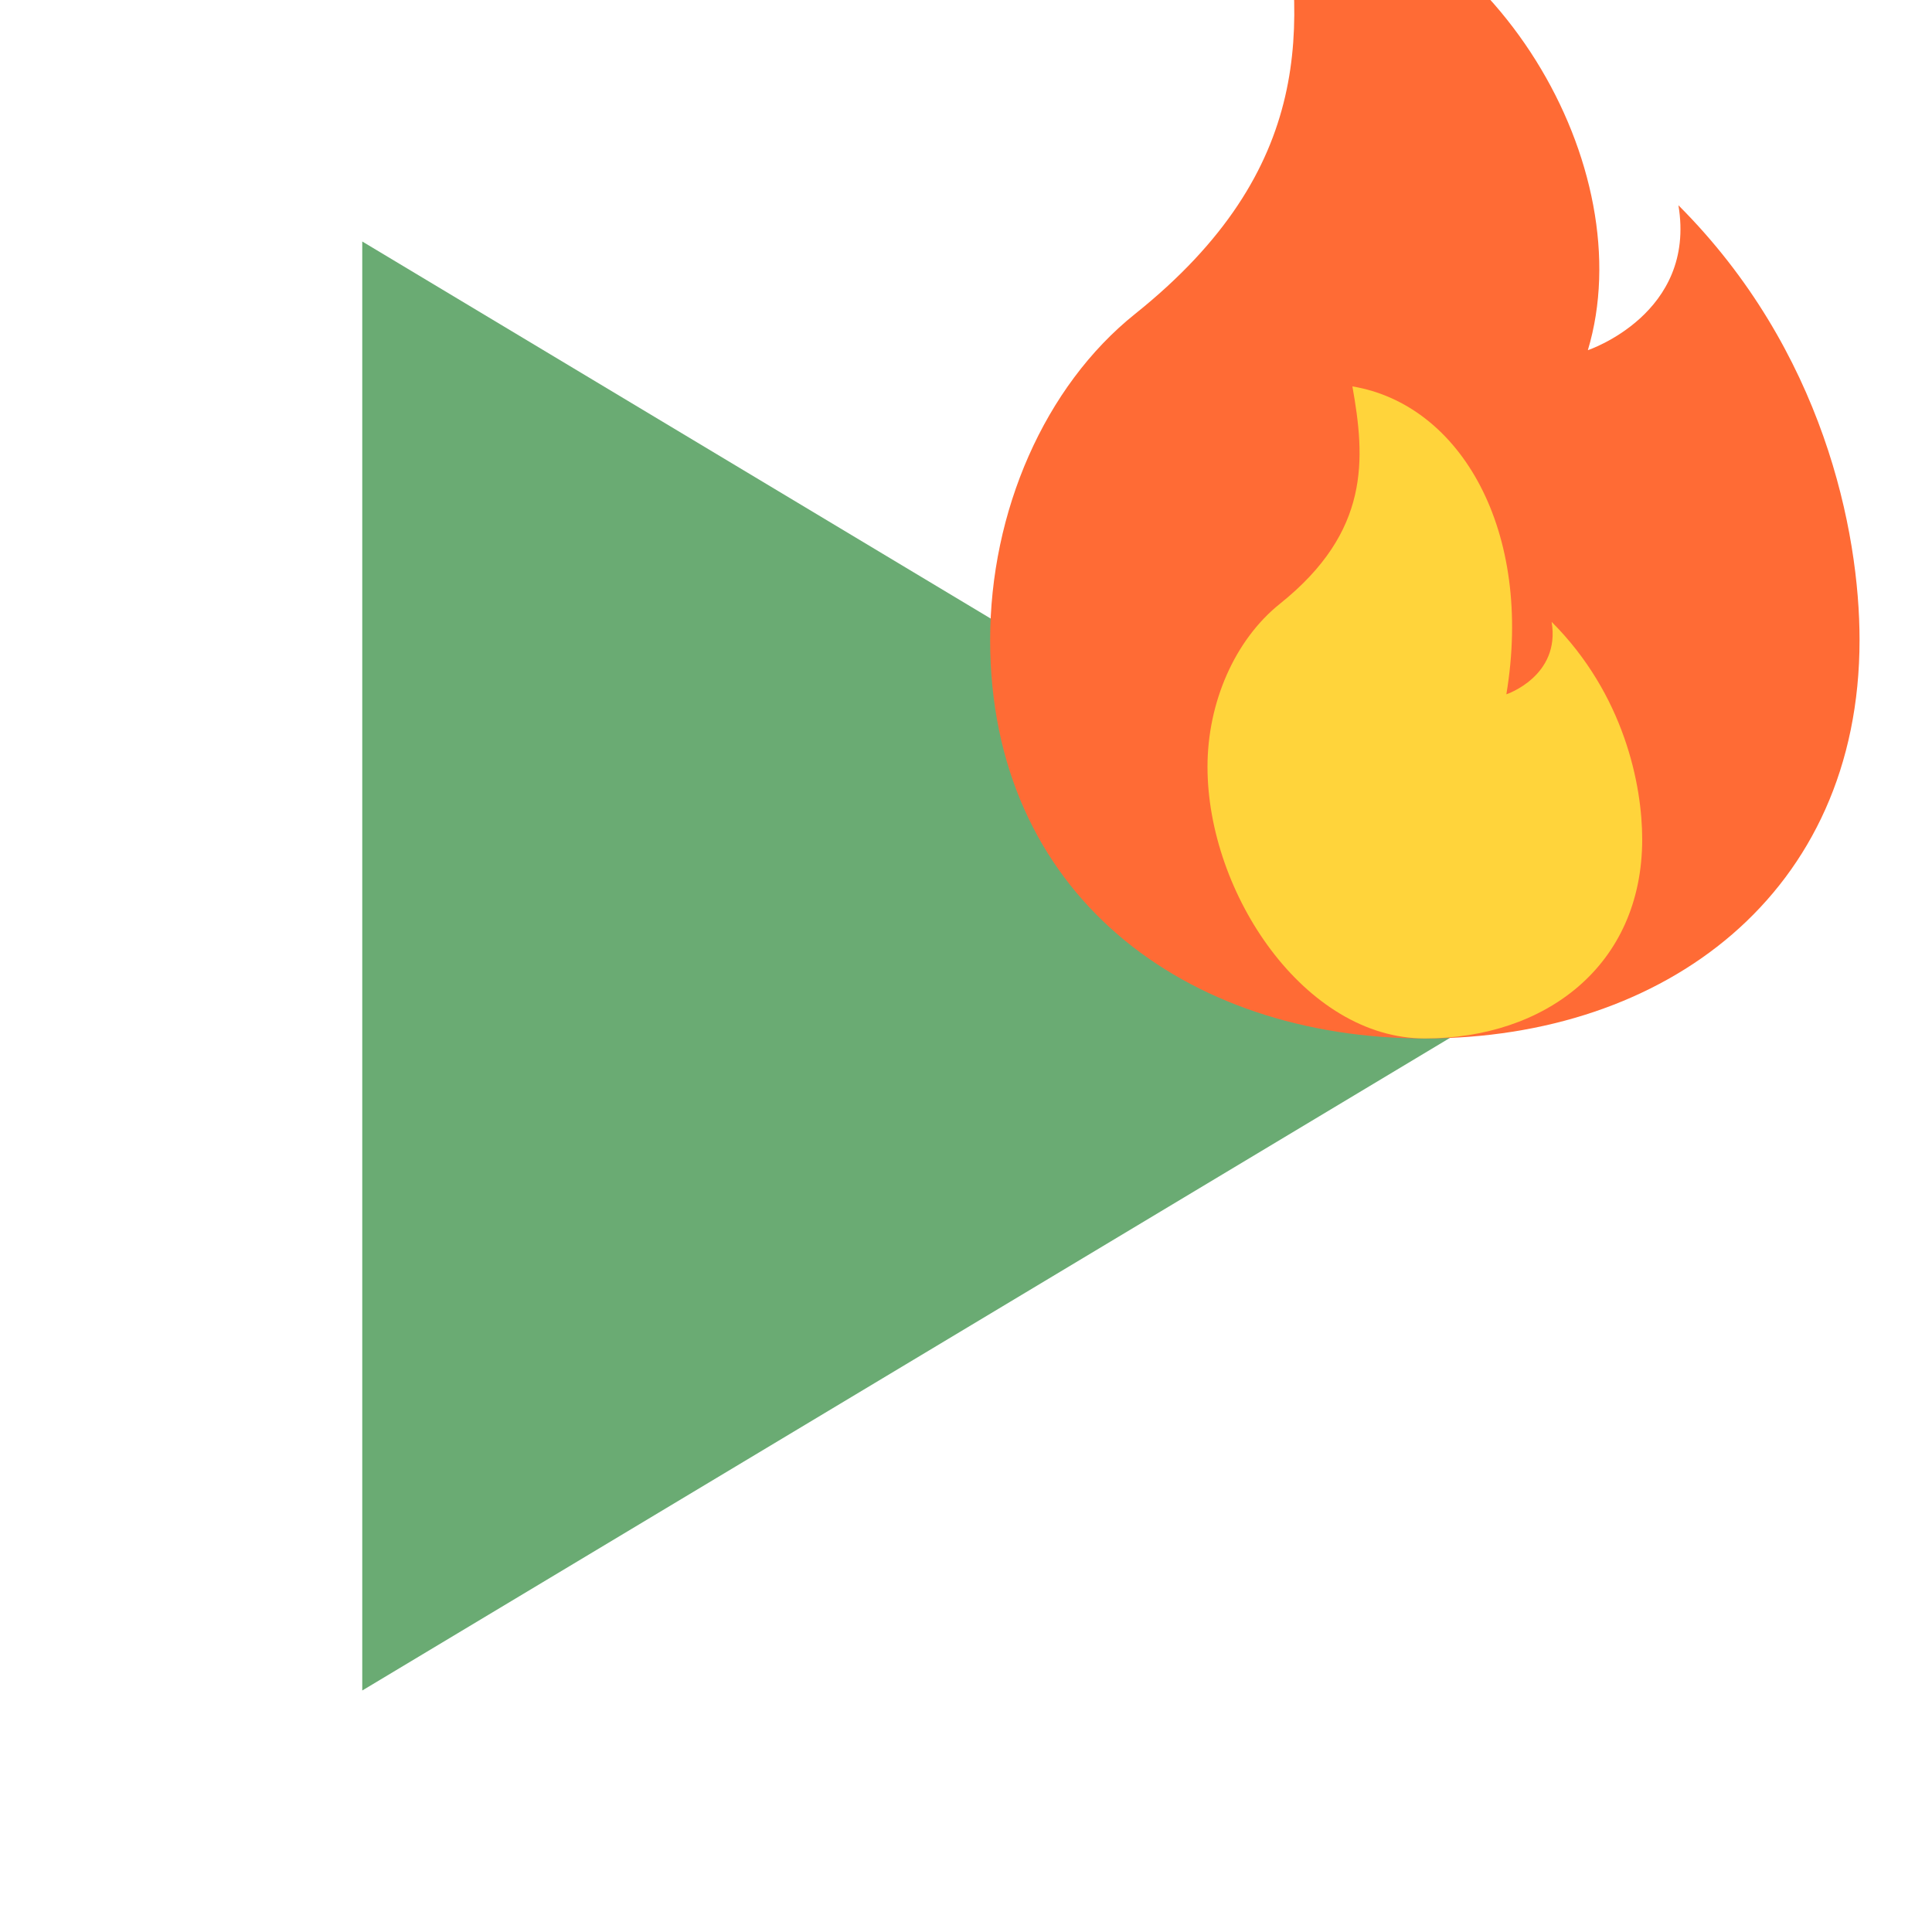
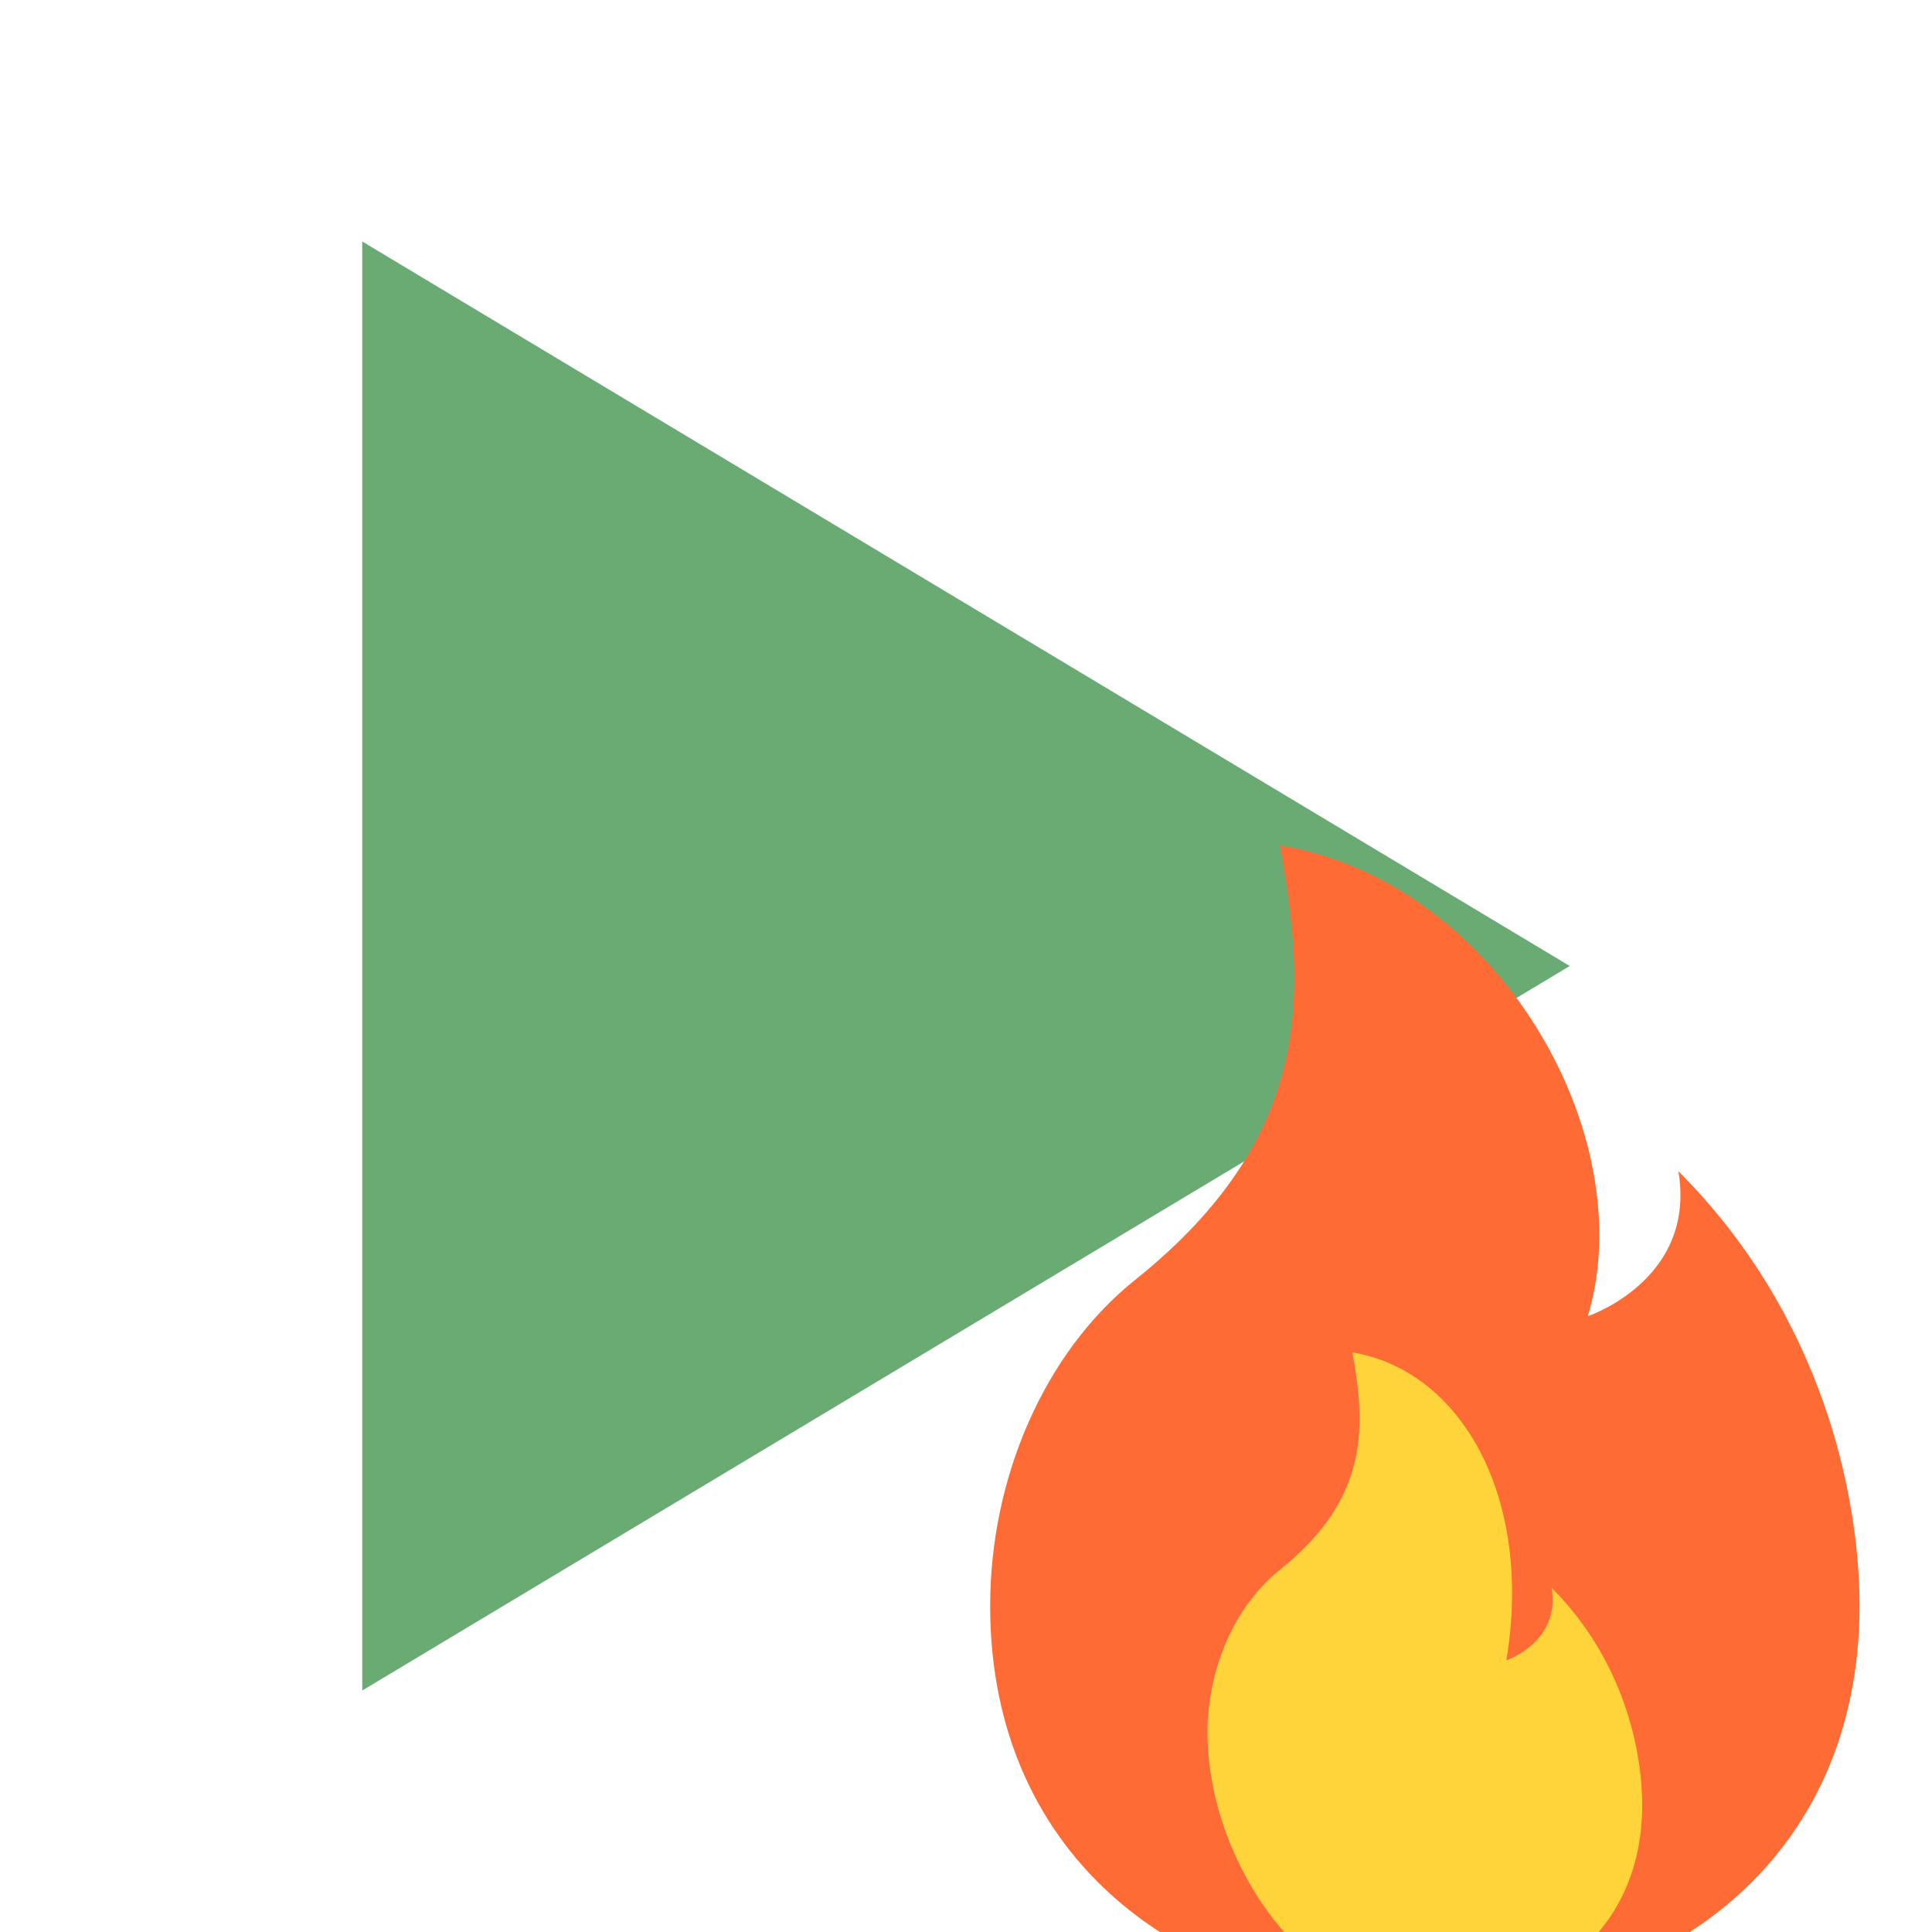
<svg xmlns="http://www.w3.org/2000/svg" width="16" height="16" viewBox="0 0 16 16">
  <polygon points="3,2 3,14 13,8" fill="#6AAB73" />
-   <g transform="translate(7, -1) scale(0.6)">
+   <g transform="translate(7, 7) scale(0.6)">
    <path d="M8 16c3.314 0 6-2 6-5.5 0-1.5-.5-4-2.5-6 .25 1.5-1.25 2-1.25 2C11 4 9 .5 6 0c.357 2 .5 4-2 6-1.25 1-2 2.729-2 4.5C2 14 4.686 16 8 16z" fill="#FF6B35" />
    <path d="M8 16c1.657 0 3-1 3-2.75 0-.75-.25-2-1.25-3 .125.75-.625 1-.625 1C9.5 9 8.5 7.25 7 7c.178 1 .25 2-1 3-.625.5-1 1.365-1 2.25C5 14 6.343 16 8 16z" fill="#FFD43B" />
  </g>
</svg>
